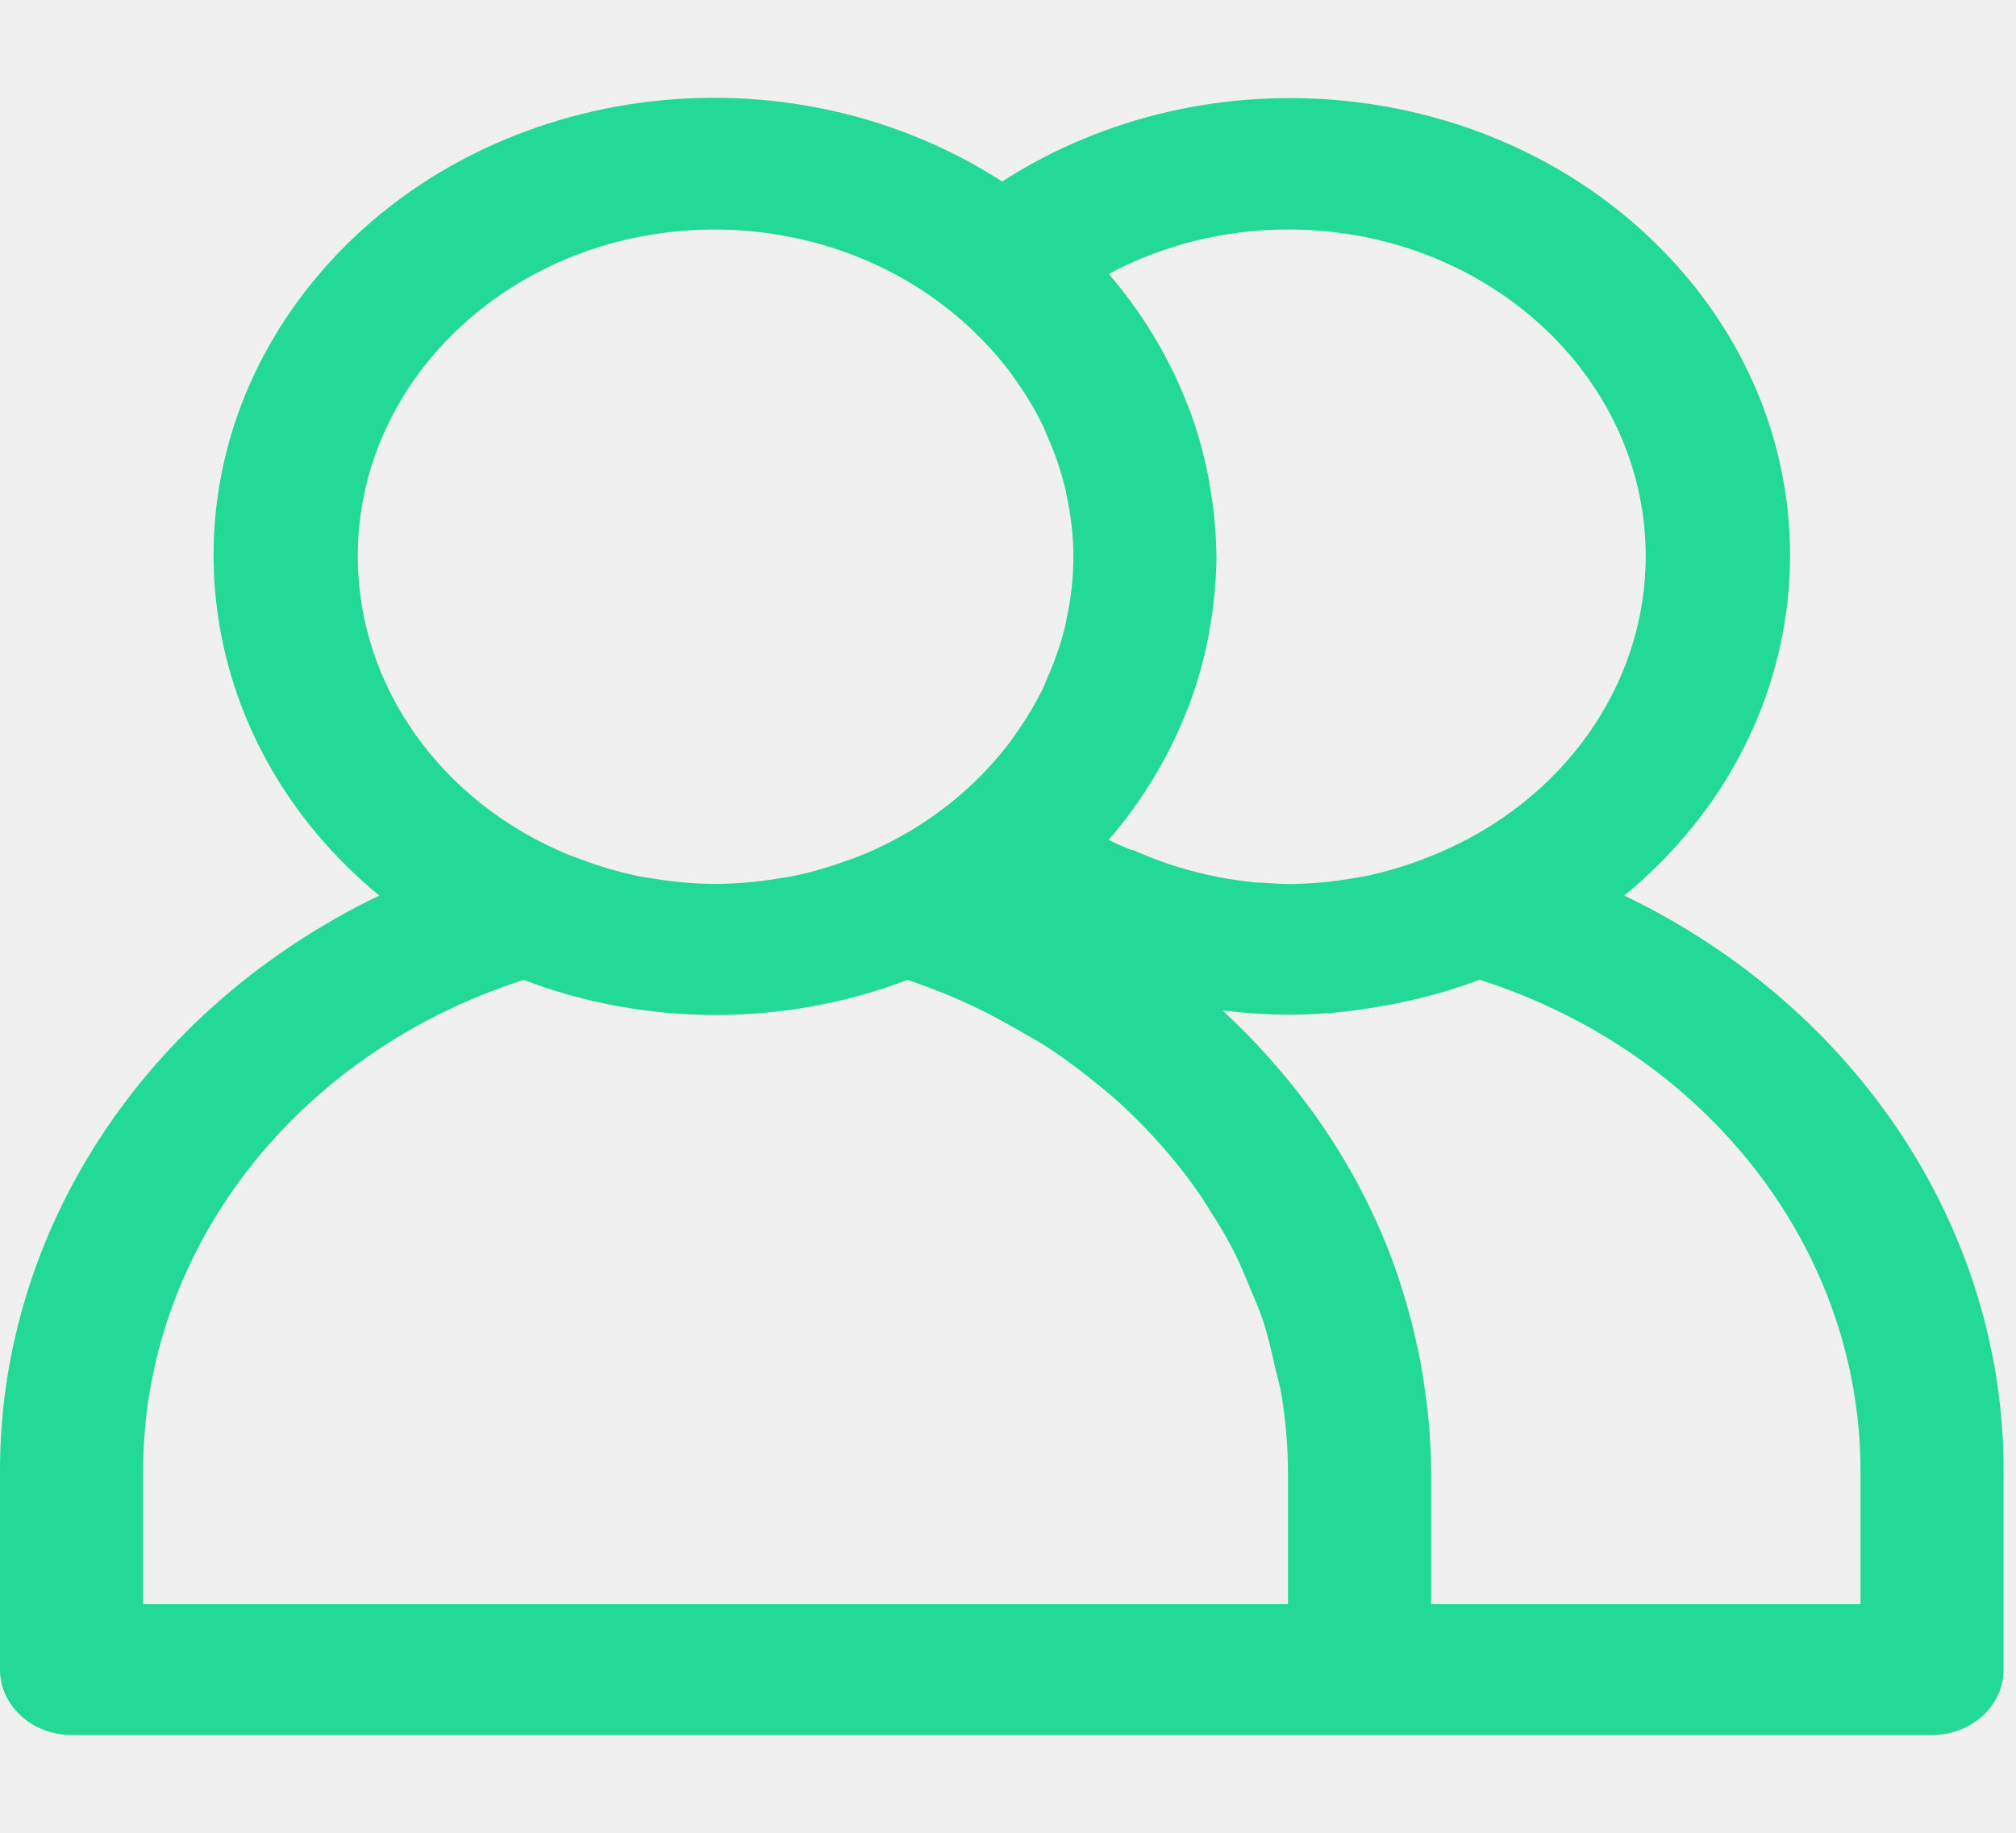
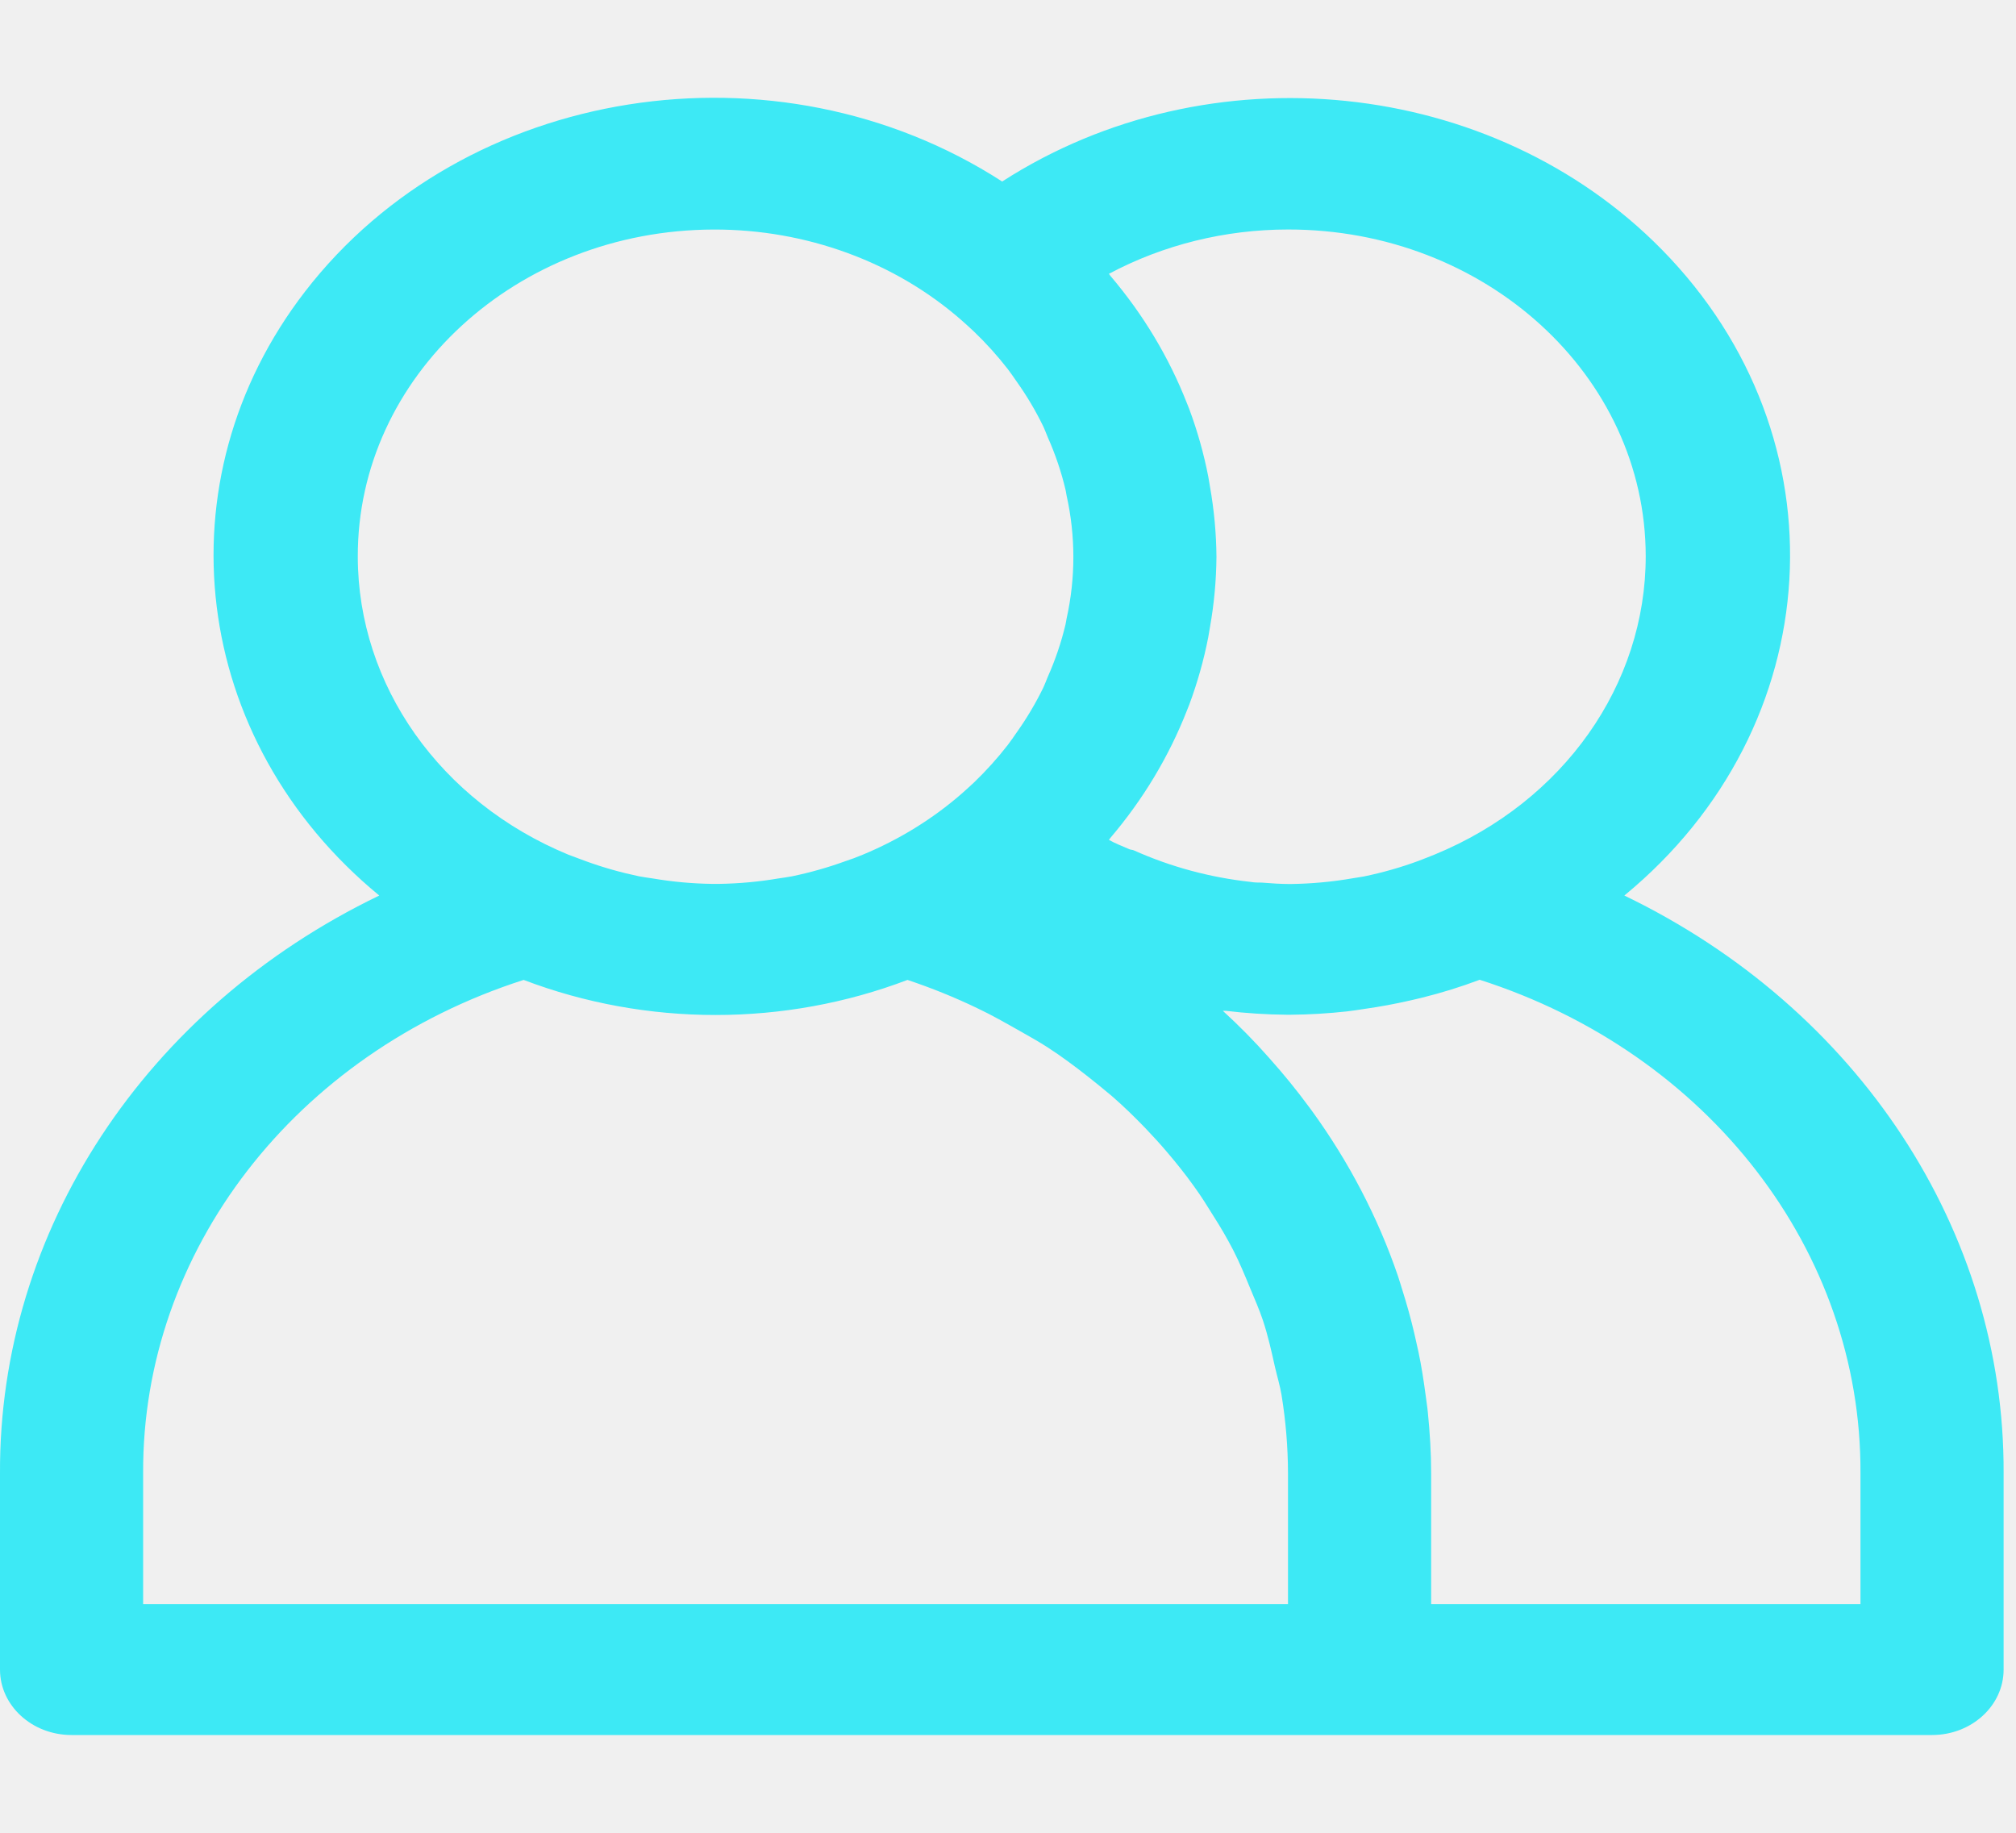
<svg xmlns="http://www.w3.org/2000/svg" width="55" height="50" viewBox="0 0 55 50" fill="none">
  <g clipPath="url(#clip0)">
-     <path d="M44.315 24.431C49.917 19.824 50.376 11.935 45.34 6.811C40.721 2.111 32.989 1.313 27.341 4.952C21.183 0.978 12.669 2.321 8.323 7.953C4.336 13.121 5.205 20.201 10.347 24.431C3.958 27.511 -0.029 33.584 0 40.19V45.547C0 46.533 0.874 47.333 1.952 47.333H52.709C53.788 47.333 54.662 46.533 54.662 45.547V40.19C54.691 33.584 50.703 27.511 44.315 24.431ZM35.14 6.261C40.523 6.256 44.892 10.243 44.898 15.168C44.902 18.679 42.652 21.866 39.151 23.308C39.001 23.37 38.851 23.427 38.699 23.486C38.217 23.664 37.72 23.805 37.213 23.91C37.115 23.929 37.018 23.94 36.918 23.958C36.352 24.057 35.777 24.11 35.2 24.117C34.94 24.117 34.679 24.099 34.419 24.078C34.322 24.078 34.224 24.078 34.126 24.06C33.017 23.94 31.938 23.649 30.934 23.199C30.898 23.183 30.854 23.184 30.817 23.17C30.622 23.085 30.427 23.01 30.253 22.913C30.269 22.895 30.279 22.876 30.294 22.858C31.189 21.806 31.895 20.63 32.385 19.374L32.445 19.224C32.668 18.624 32.841 18.01 32.963 17.386C32.98 17.295 32.994 17.208 33.01 17.11C33.123 16.475 33.182 15.833 33.187 15.19C33.182 14.548 33.122 13.907 33.01 13.274C32.994 13.181 32.98 13.095 32.963 12.997C32.841 12.373 32.668 11.759 32.445 11.159L32.385 11.009C31.895 9.754 31.189 8.578 30.294 7.526C30.279 7.508 30.269 7.488 30.253 7.47C31.736 6.679 33.422 6.261 35.14 6.261ZM9.761 15.19C9.747 10.272 14.095 6.274 19.472 6.262C21.992 6.256 24.417 7.144 26.236 8.74C26.349 8.84 26.46 8.94 26.57 9.044C26.905 9.365 27.214 9.708 27.495 10.07C27.581 10.181 27.659 10.299 27.739 10.413C28.012 10.797 28.251 11.2 28.455 11.618C28.504 11.72 28.541 11.824 28.584 11.926C28.79 12.388 28.952 12.866 29.068 13.354C29.082 13.408 29.086 13.461 29.098 13.517C29.345 14.625 29.345 15.768 29.098 16.877C29.086 16.933 29.082 16.986 29.068 17.04C28.952 17.528 28.79 18.006 28.584 18.468C28.541 18.57 28.504 18.674 28.455 18.775C28.251 19.193 28.012 19.595 27.739 19.979C27.659 20.093 27.581 20.211 27.495 20.322C27.214 20.684 26.905 21.027 26.57 21.349C26.46 21.452 26.349 21.552 26.236 21.652C25.445 22.341 24.534 22.904 23.54 23.316C23.382 23.382 23.222 23.443 23.06 23.495C22.589 23.666 22.105 23.803 21.611 23.906C21.488 23.931 21.361 23.945 21.236 23.965C20.706 24.055 20.169 24.104 19.63 24.113H19.415C18.876 24.105 18.338 24.055 17.808 23.965C17.683 23.945 17.556 23.931 17.433 23.906C16.94 23.803 16.455 23.666 15.985 23.495C15.823 23.436 15.663 23.375 15.505 23.316C12.012 21.874 9.766 18.695 9.761 15.19ZM35.14 43.761H3.905V40.19C3.876 34.139 8.044 28.736 14.286 26.733C17.637 28.009 21.407 28.009 24.758 26.733C25.41 26.951 26.045 27.208 26.659 27.503C27.065 27.694 27.44 27.911 27.831 28.131C28.084 28.276 28.342 28.417 28.586 28.576C28.963 28.82 29.318 29.086 29.668 29.36C29.892 29.538 30.115 29.717 30.326 29.895C30.648 30.174 30.95 30.468 31.241 30.77C31.45 30.988 31.653 31.21 31.846 31.438C32.102 31.738 32.346 32.045 32.572 32.361C32.768 32.629 32.941 32.908 33.113 33.186C33.309 33.493 33.488 33.801 33.652 34.12C33.816 34.44 33.961 34.79 34.101 35.131C34.224 35.427 34.355 35.722 34.456 36.024C34.593 36.438 34.689 36.867 34.784 37.295C34.843 37.549 34.919 37.797 34.962 38.054C35.078 38.761 35.137 39.475 35.139 40.19V43.761H35.14ZM50.757 43.761H39.044V40.19C39.044 39.631 39.009 39.077 38.954 38.529C38.939 38.368 38.911 38.209 38.892 38.049C38.839 37.654 38.779 37.263 38.697 36.876C38.661 36.71 38.624 36.544 38.585 36.377C38.492 35.98 38.383 35.586 38.259 35.195C38.218 35.067 38.181 34.936 38.138 34.809C37.592 33.211 36.799 31.692 35.786 30.297L35.71 30.195C35.374 29.739 35.015 29.298 34.634 28.872L34.62 28.856C34.23 28.413 33.806 27.983 33.361 27.576C33.387 27.576 33.414 27.576 33.441 27.576C33.992 27.642 34.547 27.678 35.103 27.683H35.21C35.724 27.679 36.238 27.648 36.748 27.592C36.908 27.574 37.067 27.547 37.227 27.524C37.642 27.465 38.052 27.39 38.457 27.297C38.572 27.27 38.689 27.245 38.806 27.215C39.337 27.083 39.859 26.921 40.368 26.729C46.615 28.73 50.786 34.136 50.757 40.19V43.761H50.757Z" fill="#23D997" />
+     <path d="M44.315 24.431C49.917 19.824 50.376 11.935 45.34 6.811C40.721 2.111 32.989 1.313 27.341 4.952C21.183 0.978 12.669 2.321 8.323 7.953C4.336 13.121 5.205 20.201 10.347 24.431C3.958 27.511 -0.029 33.584 0 40.19V45.547C0 46.533 0.874 47.333 1.952 47.333H52.709C53.788 47.333 54.662 46.533 54.662 45.547V40.19C54.691 33.584 50.703 27.511 44.315 24.431ZM35.14 6.261C40.523 6.256 44.892 10.243 44.898 15.168C44.902 18.679 42.652 21.866 39.151 23.308C39.001 23.37 38.851 23.427 38.699 23.486C38.217 23.664 37.72 23.805 37.213 23.91C37.115 23.929 37.018 23.94 36.918 23.958C36.352 24.057 35.777 24.11 35.2 24.117C34.94 24.117 34.679 24.099 34.419 24.078C34.322 24.078 34.224 24.078 34.126 24.06C33.017 23.94 31.938 23.649 30.934 23.199C30.898 23.183 30.854 23.184 30.817 23.17C30.622 23.085 30.427 23.01 30.253 22.913C30.269 22.895 30.279 22.876 30.294 22.858C31.189 21.806 31.895 20.63 32.385 19.374L32.445 19.224C32.668 18.624 32.841 18.01 32.963 17.386C32.98 17.295 32.994 17.208 33.01 17.11C33.123 16.475 33.182 15.833 33.187 15.19C33.182 14.548 33.122 13.907 33.01 13.274C32.994 13.181 32.98 13.095 32.963 12.997C32.841 12.373 32.668 11.759 32.445 11.159L32.385 11.009C31.895 9.754 31.189 8.578 30.294 7.526C30.279 7.508 30.269 7.488 30.253 7.47C31.736 6.679 33.422 6.261 35.14 6.261ZM9.761 15.19C9.747 10.272 14.095 6.274 19.472 6.262C21.992 6.256 24.417 7.144 26.236 8.74C26.349 8.84 26.46 8.94 26.57 9.044C26.905 9.365 27.214 9.708 27.495 10.07C27.581 10.181 27.659 10.299 27.739 10.413C28.012 10.797 28.251 11.2 28.455 11.618C28.504 11.72 28.541 11.824 28.584 11.926C28.79 12.388 28.952 12.866 29.068 13.354C29.082 13.408 29.086 13.461 29.098 13.517C29.345 14.625 29.345 15.768 29.098 16.877C29.086 16.933 29.082 16.986 29.068 17.04C28.952 17.528 28.79 18.006 28.584 18.468C28.541 18.57 28.504 18.674 28.455 18.775C28.251 19.193 28.012 19.595 27.739 19.979C27.659 20.093 27.581 20.211 27.495 20.322C27.214 20.684 26.905 21.027 26.57 21.349C26.46 21.452 26.349 21.552 26.236 21.652C25.445 22.341 24.534 22.904 23.54 23.316C23.382 23.382 23.222 23.443 23.06 23.495C22.589 23.666 22.105 23.803 21.611 23.906C21.488 23.931 21.361 23.945 21.236 23.965C20.706 24.055 20.169 24.104 19.63 24.113H19.415C18.876 24.105 18.338 24.055 17.808 23.965C17.683 23.945 17.556 23.931 17.433 23.906C16.94 23.803 16.455 23.666 15.985 23.495C15.823 23.436 15.663 23.375 15.505 23.316C12.012 21.874 9.766 18.695 9.761 15.19ZM35.14 43.761H3.905V40.19C3.876 34.139 8.044 28.736 14.286 26.733C17.637 28.009 21.407 28.009 24.758 26.733C25.41 26.951 26.045 27.208 26.659 27.503C27.065 27.694 27.44 27.911 27.831 28.131C28.084 28.276 28.342 28.417 28.586 28.576C28.963 28.82 29.318 29.086 29.668 29.36C29.892 29.538 30.115 29.717 30.326 29.895C30.648 30.174 30.95 30.468 31.241 30.77C31.45 30.988 31.653 31.21 31.846 31.438C32.102 31.738 32.346 32.045 32.572 32.361C32.768 32.629 32.941 32.908 33.113 33.186C33.309 33.493 33.488 33.801 33.652 34.12C33.816 34.44 33.961 34.79 34.101 35.131C34.224 35.427 34.355 35.722 34.456 36.024C34.593 36.438 34.689 36.867 34.784 37.295C34.843 37.549 34.919 37.797 34.962 38.054C35.078 38.761 35.137 39.475 35.139 40.19V43.761H35.14ZM50.757 43.761H39.044V40.19C39.044 39.631 39.009 39.077 38.954 38.529C38.939 38.368 38.911 38.209 38.892 38.049C38.839 37.654 38.779 37.263 38.697 36.876C38.661 36.71 38.624 36.544 38.585 36.377C38.492 35.98 38.383 35.586 38.259 35.195C38.218 35.067 38.181 34.936 38.138 34.809C37.592 33.211 36.799 31.692 35.786 30.297L35.71 30.195C35.374 29.739 35.015 29.298 34.634 28.872L34.62 28.856C34.23 28.413 33.806 27.983 33.361 27.576C33.387 27.576 33.414 27.576 33.441 27.576C33.992 27.642 34.547 27.678 35.103 27.683H35.21C35.724 27.679 36.238 27.648 36.748 27.592C36.908 27.574 37.067 27.547 37.227 27.524C37.642 27.465 38.052 27.39 38.457 27.297C38.572 27.27 38.689 27.245 38.806 27.215C39.337 27.083 39.859 26.921 40.368 26.729C46.615 28.73 50.786 34.136 50.757 40.19V43.761H50.757Z" fill="#3de9f5" />
  </g>
  <defs>
    <clipPath id="clip0">
      <rect width="54.662" height="50" fill="white" />
    </clipPath>
  </defs>
</svg>
